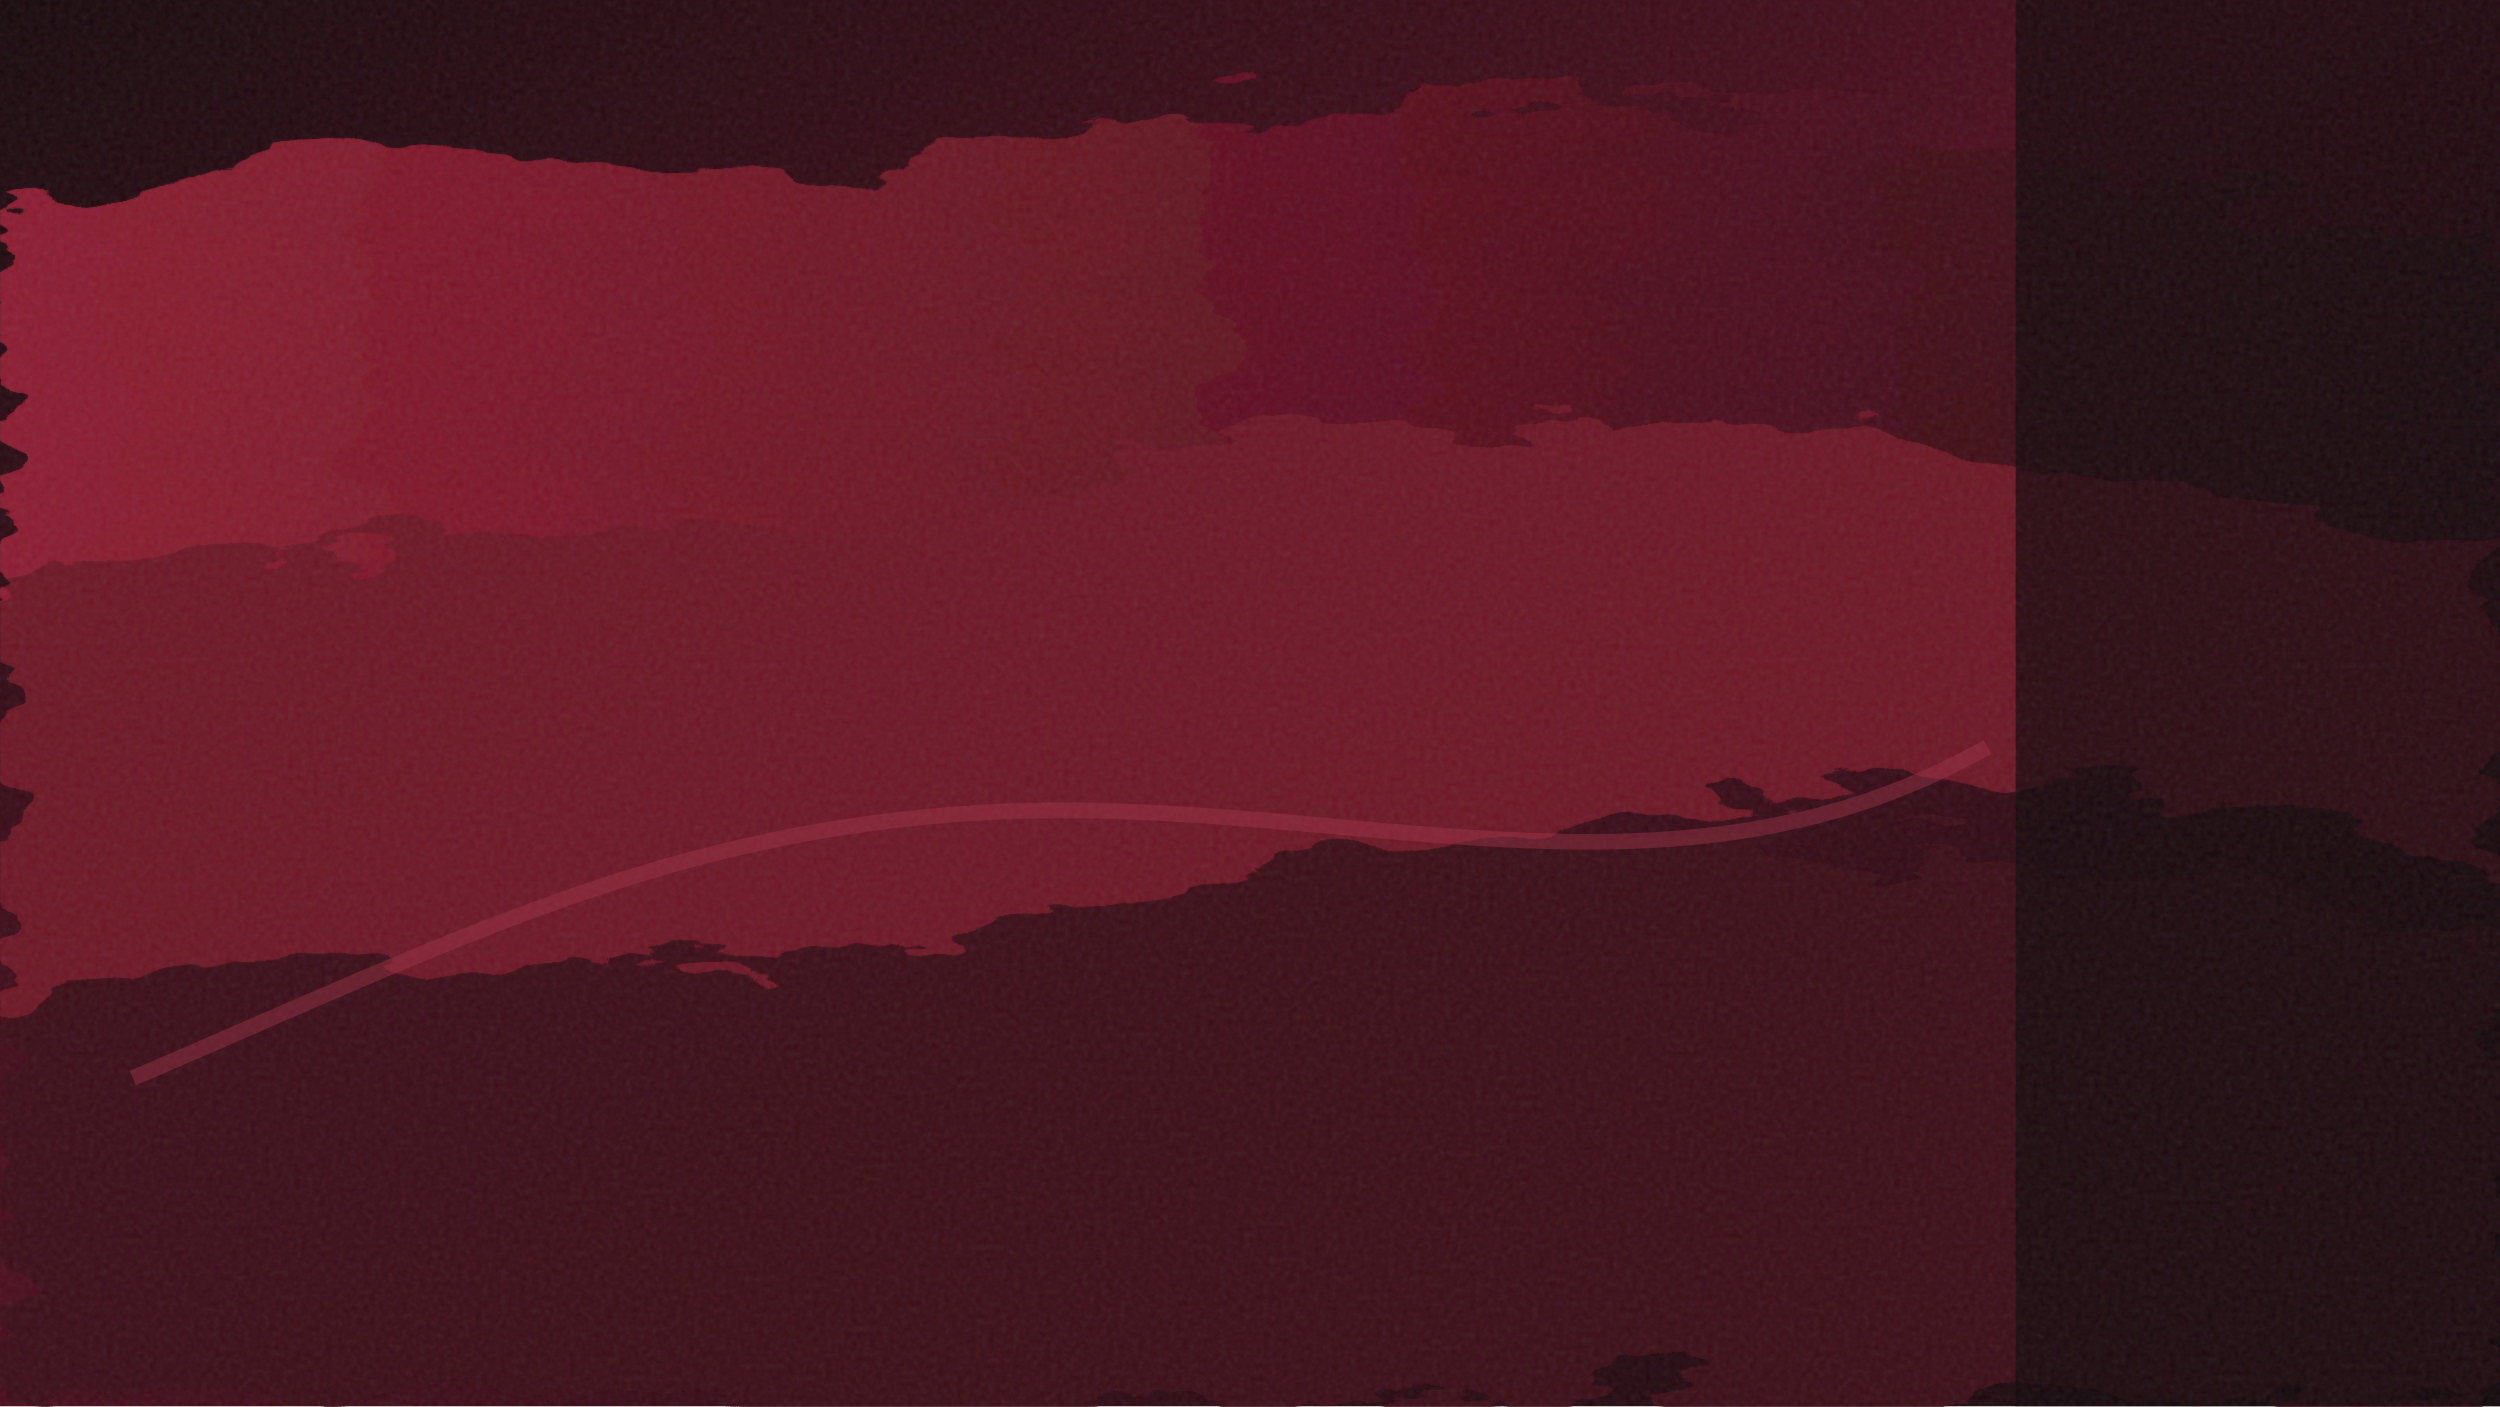
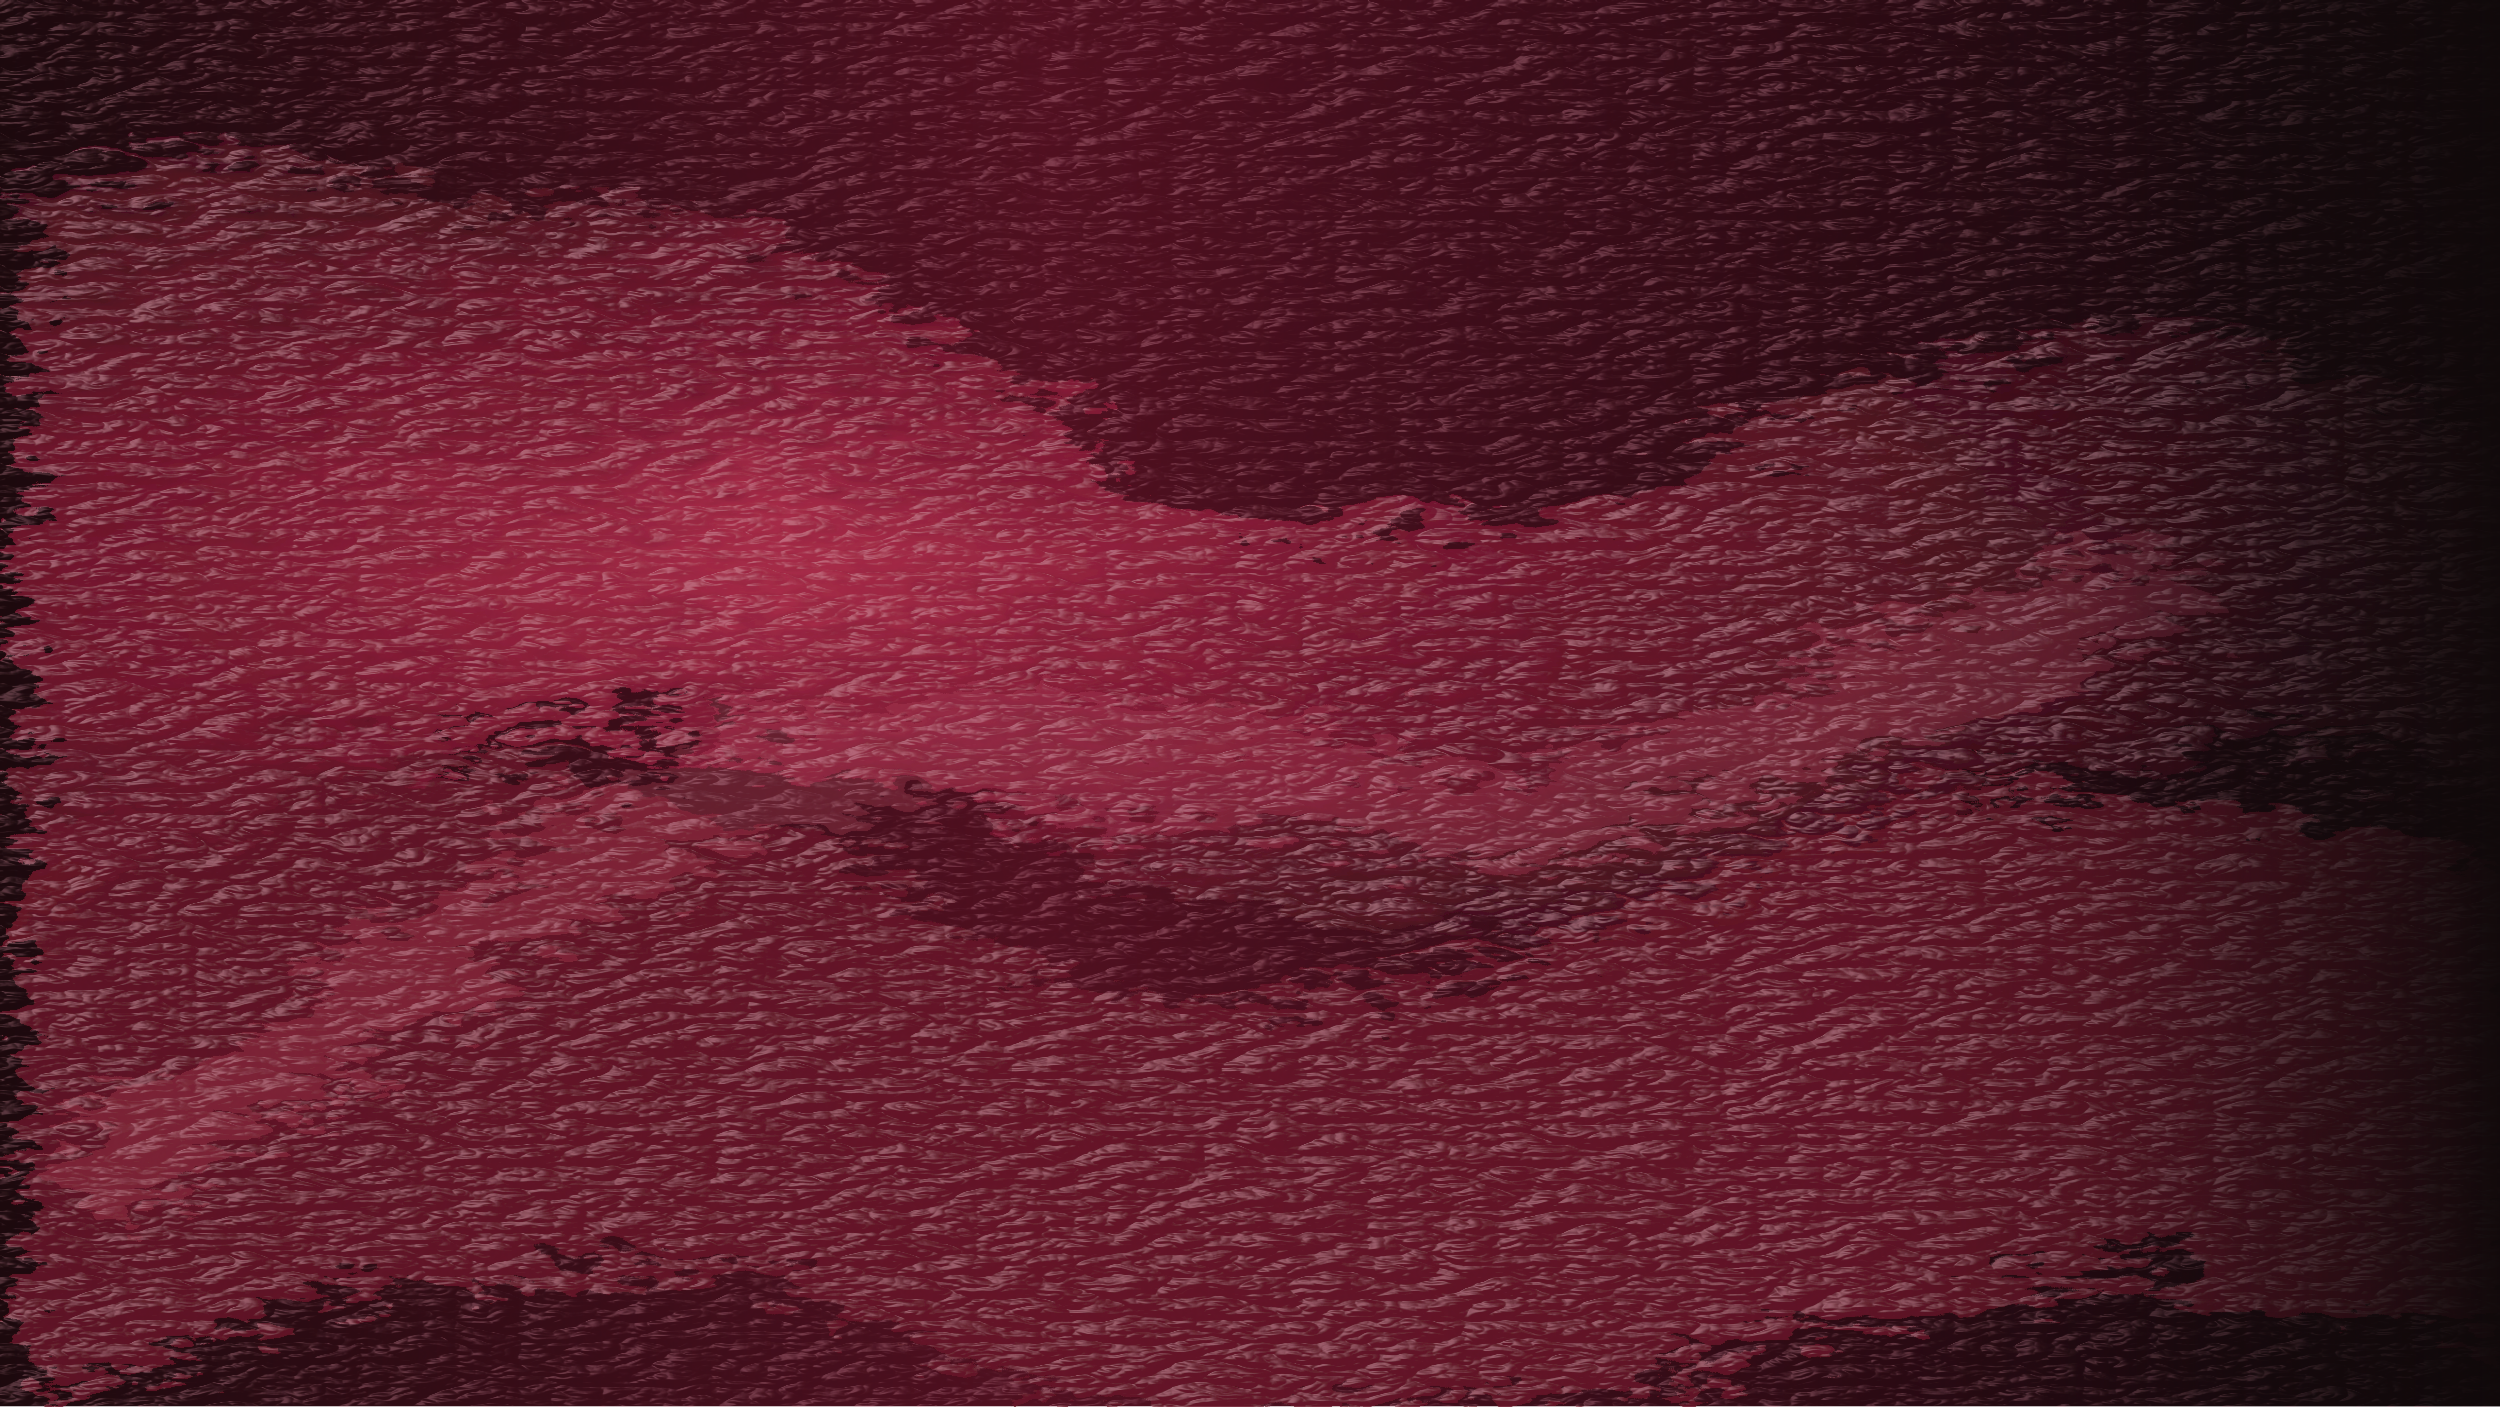
<svg xmlns="http://www.w3.org/2000/svg" width="1600" height="900" viewBox="0 0 1600 900">
  <defs>
-     <linearGradient id="bg" x1="0" y1="0" x2="1" y2="1">
-       <stop offset="0" stop-color="#17080c" />
-       <stop offset=".45" stop-color="#4a0d1c" />
-       <stop offset="1" stop-color="#12070b" />
+     <linearGradient id="bg" x1="0" y1="0" x2="1" y2="0">
+       <stop offset="0" stop-color="#1b090d" />
+       <stop offset=".42" stop-color="#551022" />
+       <stop offset=".77" stop-color="#2a0a13" />
+       <stop offset="1" stop-color="#0e080a" />
    </linearGradient>
-     <linearGradient id="wine" x1="0" y1="0" x2="1" y2="0">
-       <stop offset="0" stop-color="#8e1d31" />
-       <stop offset=".55" stop-color="#5d1020" />
-       <stop offset="1" stop-color="#260b12" />
-     </linearGradient>
-     <filter id="fold" x="-20%" y="-20%" width="140%" height="140%">
-       <feTurbulence type="fractalNoise" baseFrequency="0.008 0.026" numOctaves="4" seed="31" result="noise" />
-       <feDisplacementMap in="SourceGraphic" in2="noise" scale="92" xChannelSelector="R" yChannelSelector="G" />
-       <feGaussianBlur stdDeviation=".7" />
+     <radialGradient id="wine" cx="35%" cy="44%" r="73%">
+       <stop offset="0" stop-color="#b42f4d" />
+       <stop offset=".34" stop-color="#7a1730" />
+       <stop offset=".72" stop-color="#42101d" />
+       <stop offset="1" stop-color="#16090d" />
+     </radialGradient>
+     <filter id="petal" x="-18%" y="-18%" width="136%" height="136%">
+       <feTurbulence type="fractalNoise" baseFrequency=".005 .021" numOctaves="5" seed="61" result="large" />
+       <feTurbulence type="turbulence" baseFrequency=".024 .071" numOctaves="3" seed="12" result="small" />
+       <feBlend in="large" in2="small" mode="multiply" result="noise" />
+       <feDisplacementMap in="SourceGraphic" in2="noise" scale="126" xChannelSelector="R" yChannelSelector="G" result="folded" />
+       <feGaussianBlur in="folded" stdDeviation=".5" result="soft" />
+       <feSpecularLighting in="small" surfaceScale="6" specularConstant=".36" specularExponent="22" lighting-color="#d65d75" result="spec">
+         <feDistantLight azimuth="235" elevation="33" />
+       </feSpecularLighting>
+       <feBlend in="soft" in2="spec" mode="screen" />
    </filter>
    <filter id="grain">
-       <feTurbulence type="fractalNoise" baseFrequency=".25" numOctaves="2" seed="4" />
-       <feColorMatrix values="1 0 0 0 0  0 1 0 0 0  0 0 1 0 0  0 0 0 .12 0" />
+       <feTurbulence type="fractalNoise" baseFrequency=".29" numOctaves="2" seed="8" />
+       <feColorMatrix values="1 0 0 0 0  0 1 0 0 0  0 0 1 0 0  0 0 0 .08 0" />
    </filter>
+     <linearGradient id="quiet" x1="0" y1="0" x2="1" y2="0">
+       <stop offset="0" stop-color="#16090d" stop-opacity="0" />
+       <stop offset=".36" stop-color="#13090c" stop-opacity=".18" />
+       <stop offset="1" stop-color="#0f090a" stop-opacity=".98" />
+     </linearGradient>
  </defs>
  <rect width="1600" height="900" fill="url(#bg)" />
-   <g filter="url(#fold)" opacity=".98">
-     <path d="M0 135C270 56 430 138 635 92c224-50 392-42 965 63v185c-322-72-544-52-747 17-254 87-497 34-853 110Z" fill="url(#wine)" />
-     <path d="M0 386c238-66 446-27 658-80 250-62 506-42 942 37v205c-334-83-558-52-768 25-278 103-536 68-832 133Z" fill="#6d1427" />
-     <path d="M0 642c265-57 474 4 701-61 247-70 480-64 899 24v295H0Z" fill="#3a0d18" />
+   <g filter="url(#petal)">
+     <path d="M-130 180C102 53 328 84 492 153c168 71 246 181 397 172 129-8 221-94 396-116 117-15 211 3 346 61v230c-195-56-326-38-456 26-151 75-303 86-459 18-182-78-335-117-486-68-145 47-244 125-360 197Z" fill="url(#wine)" opacity=".98" />
+     <path d="M-80 556c176-102 333-108 493-61 157 46 255 131 414 126 147-5 249-91 411-121 128-24 247 2 393 69v292c-174-74-315-84-449-36-151 54-273 103-438 72-161-30-258-110-421-98-145 11-266 76-403 118Z" fill="#6d1429" opacity=".87" />
+     <path d="M54 733c183-109 318-228 475-261 177-37 298 41 429 30 146-12 244-104 405-134" fill="none" stroke="#c84d69" stroke-opacity=".30" stroke-width="70" stroke-linecap="round" />
  </g>
-   <rect x="1290" width="310" height="900" fill="#12070b" opacity=".72" />
-   <rect width="1600" height="900" filter="url(#grain)" opacity=".85" />
-   <path d="M85 690c210-90 342-158 544-170 231-13 441 73 643-42" fill="none" stroke="#a6374c" stroke-opacity=".42" stroke-width="10" />
+   <rect x="1185" y="0" width="415" height="900" fill="url(#quiet)" />
+   <rect width="1600" height="900" filter="url(#grain)" opacity=".75" style="mix-blend-mode:soft-light" />
+   <rect width="1600" height="900" fill="#16090d" opacity=".08" />
</svg>
